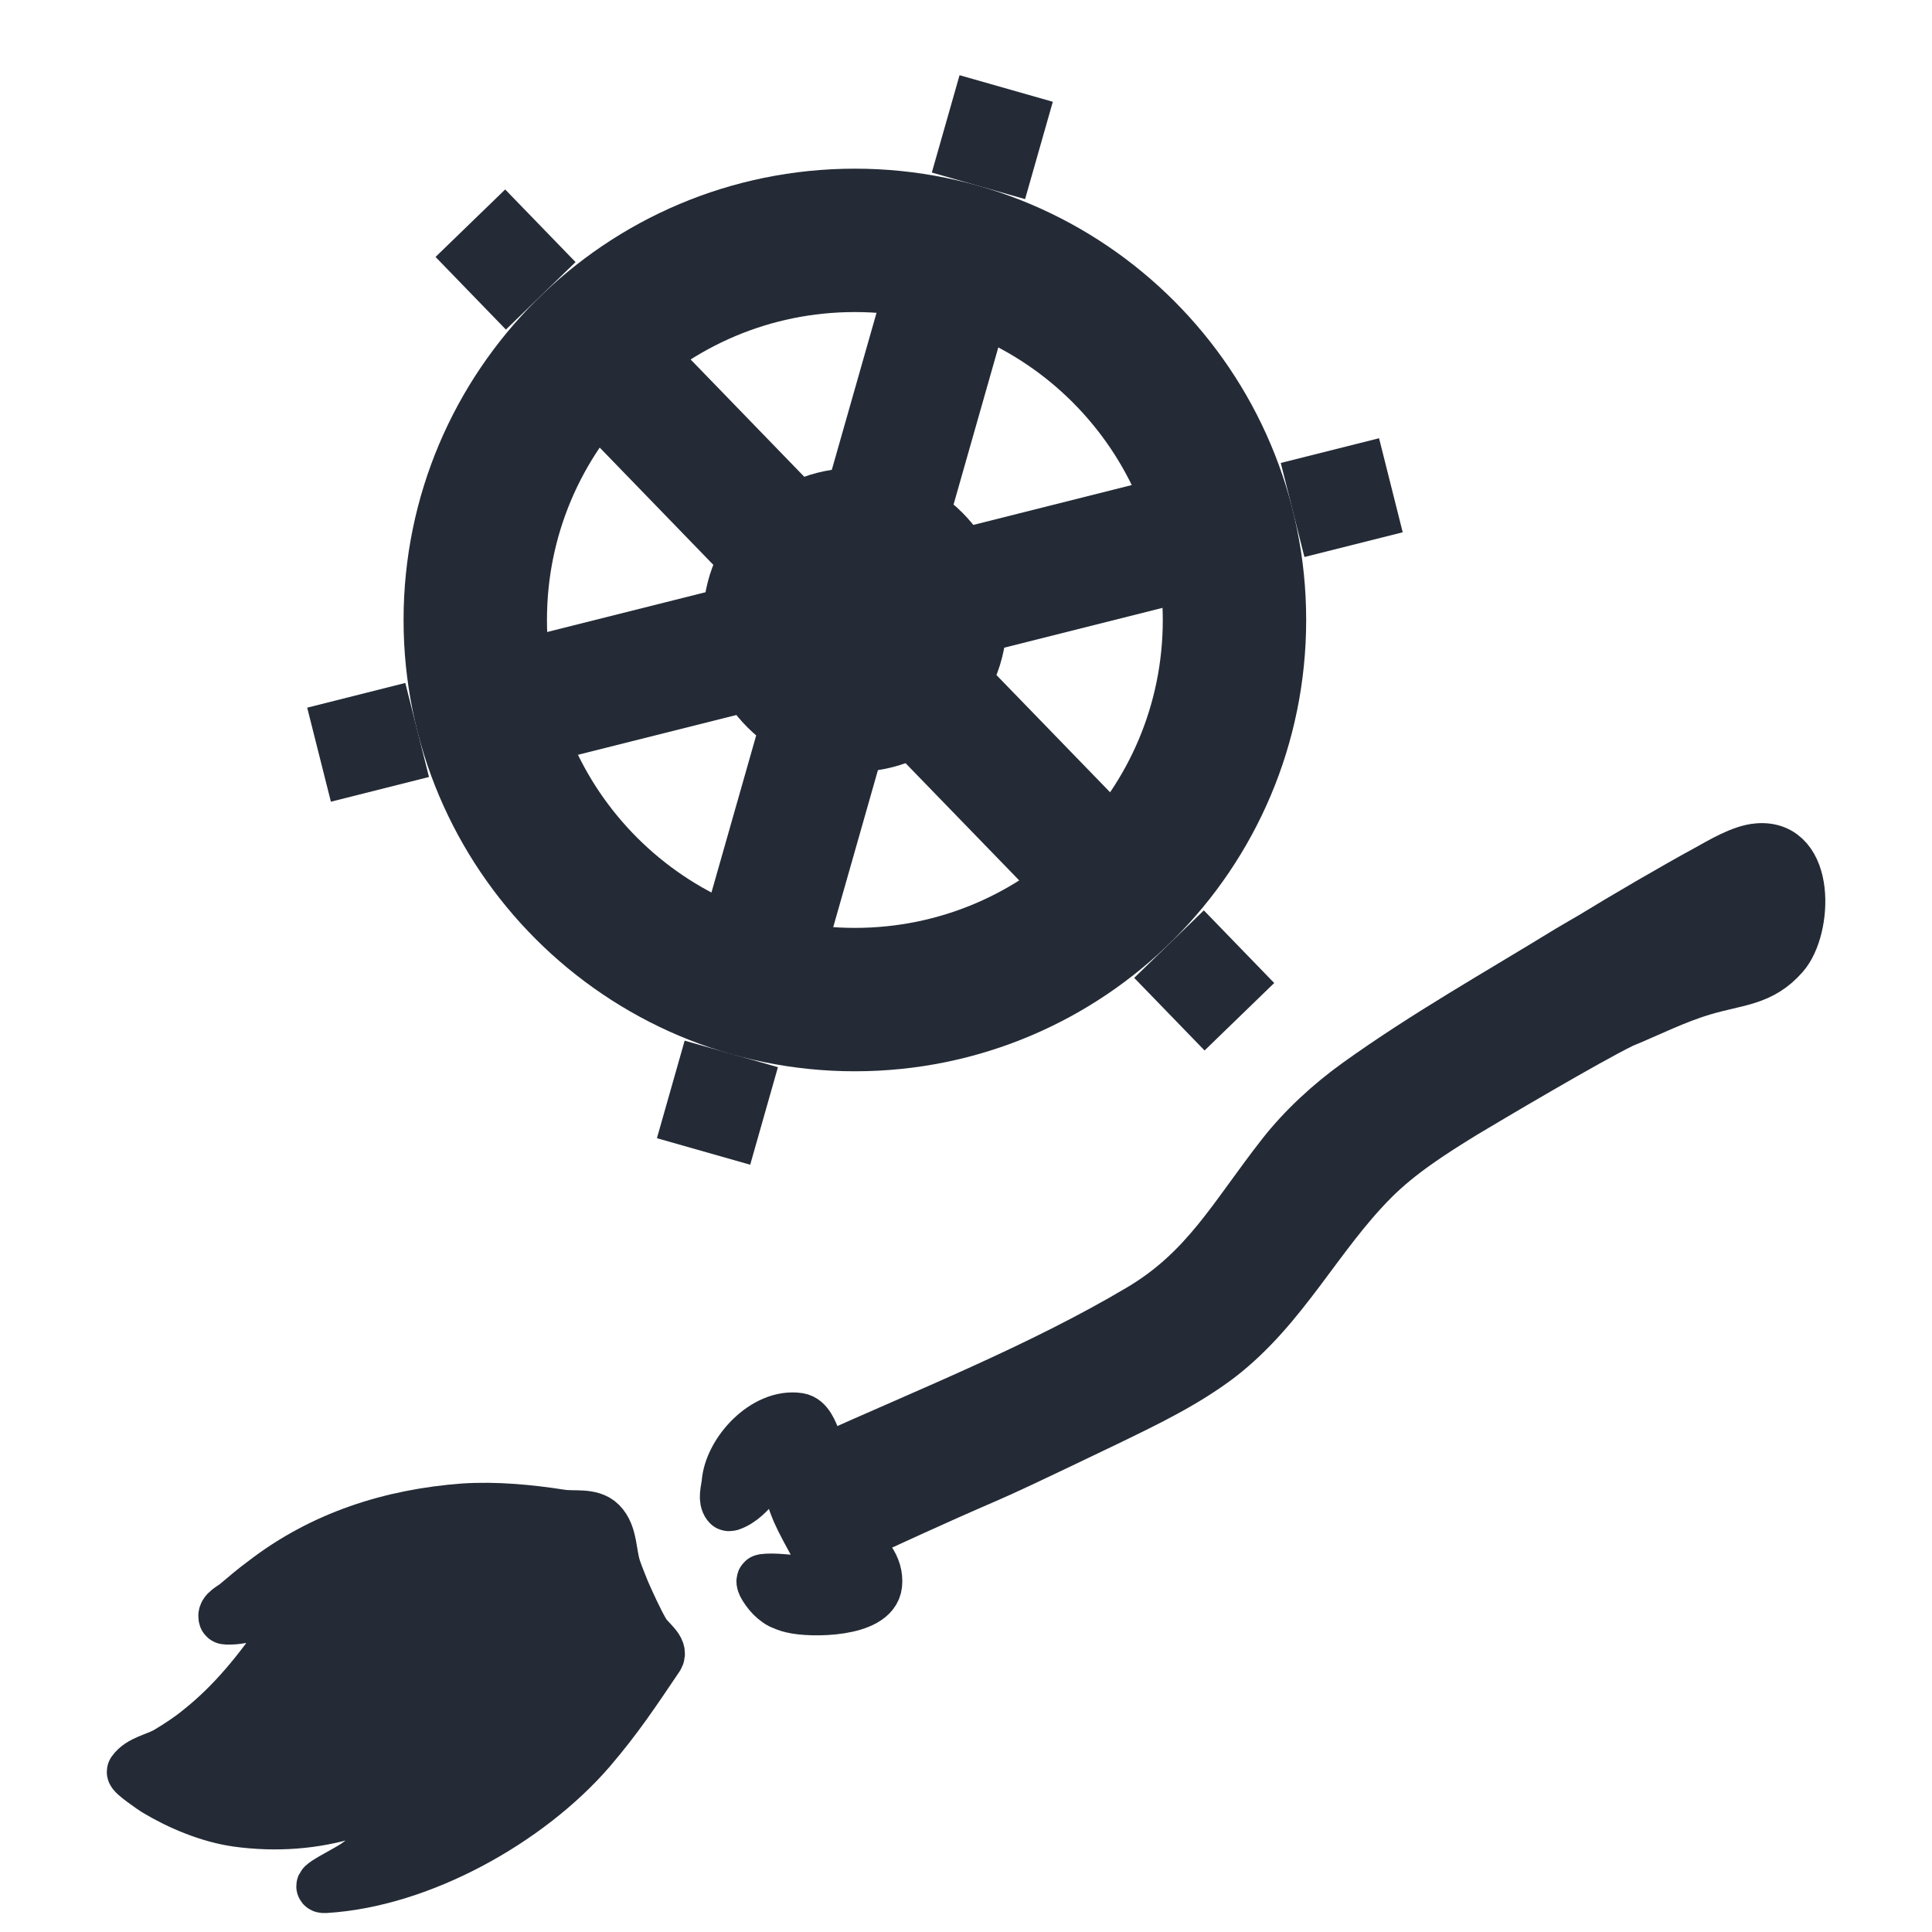
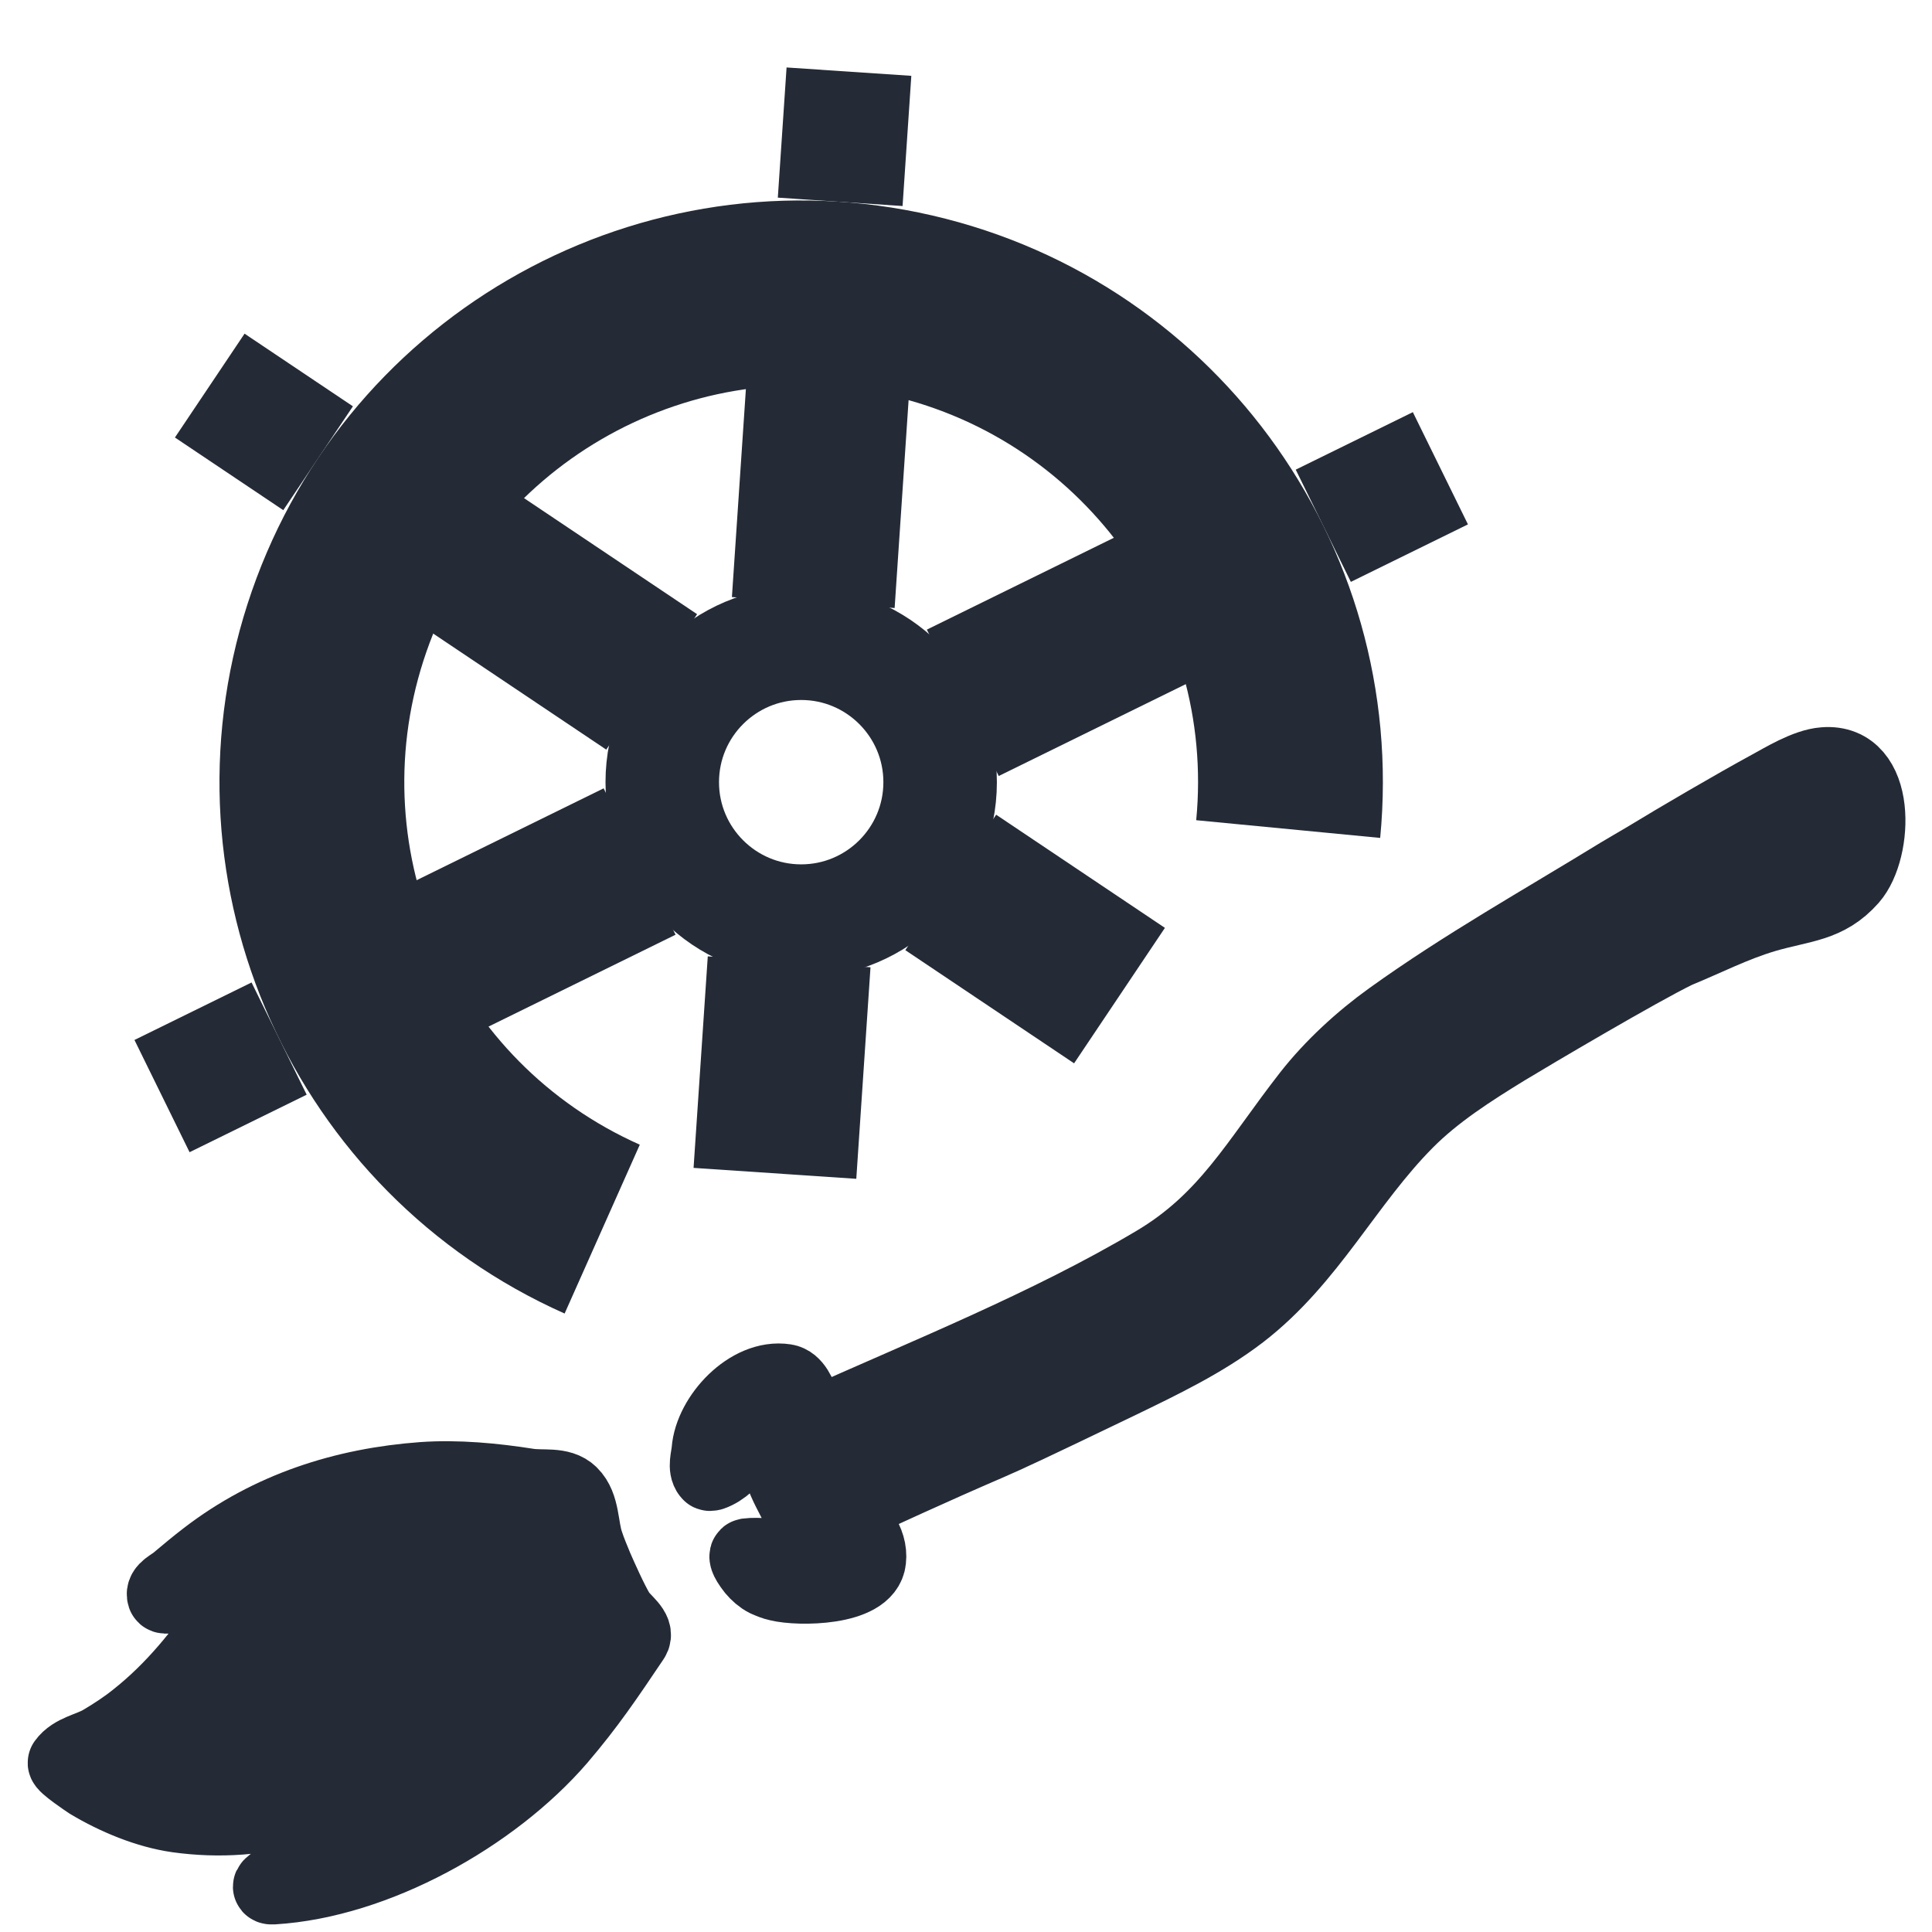
<svg xmlns="http://www.w3.org/2000/svg" viewBox="0 0 1024 1024" role="img" aria-labelledby="logo-small-title">
  <style>
    .ink   { fill: #242B36 }
    .ink-s { stroke: #242B36 }
  </style>
-   <g class="ink-s" stroke="#242B36" stroke-linecap="butt" fill="none">
-     <g stroke-width="76">
-       <circle cx="453.1" cy="328.6" r="201.2" />
-     </g>
-     <g stroke-width="67.1">
-       <path d="M453.1 328.6 L398 522.1" />
-       <path d="M453.1 328.6 L258 377.6" />
-       <path d="M453.1 328.6 L313.1 184.1" />
-       <path d="M453.1 328.6 L508.2 135.1" />
-       <path d="M453.1 328.6 L648.3 279.5" />
-       <path d="M453.1 328.6 L593.2 473.1" />
-     </g>
-     <g stroke-width="51.4">
-       <path d="M387.6 558.6 L372.9 610.3" />
-       <path d="M221.1 386.9 L169.1 400" />
-       <path d="M286.6 156.8 L249.3 118.3" />
-       <path d="M518.6 98.5 L533.3 46.9" />
-       <path d="M685.1 270.3 L737.2 257.2" />
-       <path d="M619.6 500.4 L656.9 538.9" />
-     </g>
+   <g id="mascot-helm">
+     <path id="helm-rim" class="ink-s" fill="none" stroke="#242B36" stroke-width="97.96" stroke-linecap="butt" stroke-linejoin="round" d="M319.18,651.46C198.2,597.59 137.25,461.22 177.81,335.16C218.36,209.09 347.4,133.84 477.09,160.62C606.78,187.4 695.46,307.6 682.77,439.42" />
+     <path id="helm-ray-1" class="ink-s" fill="none" stroke="#242B36" stroke-width="86.44" stroke-linecap="butt" stroke-linejoin="round" d="M418.26,509.78C418.26,509.78 410.73,621.9 410.73,621.9" />
+     <path id="helm-ray-2" class="ink-s" fill="none" stroke="#242B36" stroke-width="86.44" stroke-linecap="butt" stroke-linejoin="round" d="M339,456.63C339,456.63 191.9,528.88 191.9,528.88" />
+     <path id="helm-ray-3" class="ink-s" fill="none" stroke="#242B36" stroke-width="86.44" stroke-linecap="butt" stroke-linejoin="round" d="M345.4,361.42C345.4,361.42 209.28,270.15 209.28,270.15" />
+     <path id="helm-ray-4" class="ink-s" fill="none" stroke="#242B36" stroke-width="86.44" stroke-linecap="butt" stroke-linejoin="round" d="M431.05,319.36C431.05,319.36 442.04,155.85 442.04,155.85" />
+     <path id="helm-ray-5" class="ink-s" fill="none" stroke="#242B36" stroke-width="86.44" stroke-linecap="butt" stroke-linejoin="round" d="M510.31,372.5C510.31,372.5 657.41,300.26 657.41,300.26" />
+     <path id="helm-ray-6" class="ink-s" fill="none" stroke="#242B36" stroke-width="86.44" stroke-linecap="butt" stroke-linejoin="round" d="M503.91,467.71C503.91,467.71 593.36,527.69 593.36,527.69" />
+     <path id="helm-peg-1" class="ink-s" fill="none" stroke="#242B36" stroke-width="66.27" stroke-linecap="butt" stroke-linejoin="round" d="M147.94,550.47C147.94,550.47 85.87,580.95 85.87,580.95" />
+     <path id="helm-peg-2" class="ink-s" fill="none" stroke="#242B36" stroke-width="66.27" stroke-linecap="butt" stroke-linejoin="round" d="M168.6,242.88C168.6,242.88 111.17,204.37 111.17,204.37" />
+     <path id="helm-peg-3" class="ink-s" fill="none" stroke="#242B36" stroke-width="66.27" stroke-linecap="butt" stroke-linejoin="round" d="M445.32,106.98C445.32,106.98 449.96,37.98 449.96,37.98" />
+     <path id="helm-peg-4" class="ink-s" fill="none" stroke="#242B36" stroke-width="66.27" stroke-linecap="butt" stroke-linejoin="round" d="M701.37,278.67C701.37,278.67 763.44,248.19 763.44,248.19" />
+     <path id="helm-hub" class="ink-s" fill="none" stroke="#242B36" stroke-width="60.16" stroke-linecap="butt" stroke-linejoin="round" d="M424.65,340.93C465.29,340.93 498.29,373.93 498.29,414.57C498.29,455.21 465.29,488.21 424.65,488.21C384.01,488.21 351.01,455.21 351.01,414.57C351.01,373.93 384.01,340.93 424.65,340.93Z" />
  </g>
-   <circle class="ink" fill="#242B36" cx="453.1" cy="328.6" r="80.5" />
-   <g class="ink ink-s" fill="#242B36" stroke="#242B36" stroke-width="27.7" stroke-linejoin="round">
-     <path d="M245.9,800.1C207.2,803 170.8,814.6 139.8,838.6C134.9,842.2 130.3,846.1 125.7,850C123.3,852.2 118,854.2 119.1,857.4C119.2,857.7 119.6,857.8 119.9,857.8C131,858.3 141.8,852.5 152.6,849.8C155.2,849.2 160.4,846.5 160.5,849.2C161.1,855.9 154.2,861.1 150.5,866.7C137.5,885.6 123.8,902.8 105.8,917.1C100.3,921.6 94.6,925.3 88.4,929C82.4,932.4 74.4,933.5 70.5,939C69.7,940.1 81.4,948 82.5,948.7C95.3,956.4 110.9,962.9 125.7,965C146.1,967.8 166.7,966.4 186.4,960.2C194.1,957.8 218.4,945.1 220.3,947.1C222.3,949.4 214,961.8 213.7,962.4C207.4,972.9 198.8,981.7 188.7,988.6C183.2,992.4 165.7,1000.6 172.4,1000.1C222.8,997.1 280,965.1 312.6,927.4C326.9,910.7 336,897 348.6,878.3C351.3,874.3 343.9,869.7 341.4,865.5C337.8,859.6 332.8,848.4 330.6,843.4C329.1,839.5 327.4,835.6 326.1,831.7C323.3,823.7 324.3,813.4 318.3,807.4C313.2,802.3 304.3,804.4 297.3,803.3C280.6,800.7 262.8,799 245.9,800.1Z" />
-     <path d="M859.7,541.7C841.5,550.5 787.5,582.5 775.7,589.6C758.8,600 741.5,611 727.4,625.2C697.8,655 680.1,692.7 646.2,718.9C628.1,732.7 607,742.8 586.6,752.7C496,796.2 551.3,768.9 452.8,814.2C448.2,816.3 457.9,822.9 460.7,827C463.4,830.8 464.8,835.3 464.3,839.8C462.8,854 429.9,854.2 419.8,851.7C417.8,851.3 415.8,850.4 413.9,849.6C411.6,848.4 409.5,846.5 407.8,844.5C403.5,839.1 403.9,837.6 404.6,837.5C416.1,836 432.7,842.4 439.2,832.9C439.8,831.9 427.6,811.8 423,801.4C419.8,793.9 419.3,790.9 417.3,781.5C416.7,779.2 416.6,776.8 416.1,774.5C415.9,773.9 415.7,772.6 415.1,772.9C404.2,778.7 398.5,793.7 387.1,797.6C386.7,797.7 386.2,797.8 386,797.5C383.7,794.6 385.3,789.9 385.7,786.2C386.9,769.7 405.6,749.4 423.3,752.1C432.3,753.5 433.2,775.7 437.3,773.9C492.1,749.2 551.8,725.5 604.2,694.4C639.7,673.4 654.1,645.1 679.8,612.3C690.8,598.2 705.2,585 719.7,574.6C755.6,548.8 794.1,527.2 831.7,504.1C833.6,503 842.4,497.8 844.2,496.8C859.8,487.2 888.4,470.5 905.2,461.4C911.6,457.9 923.1,450.8 931.9,450.2C959.1,448 957.4,492.1 945,506.1C933.2,519.5 921.3,518.9 902.9,524.3C887.7,528.8 874.3,535.7 859.7,541.7Z" />
+   <g id="brand-broom">
+     <path id="broom-bristles" class="ink ink-s" fill="#242B36" stroke="#242B36" stroke-width="39.18" stroke-linecap="butt" stroke-linejoin="round" d="M224.24,783.87C182.29,786.93 142.97,799.55 109.32,825.46C104.1,829.45 99.1,833.64 94.09,837.85C91.48,840.24 85.8,842.4 86.93,845.82C87.04,846.15 87.5,846.26 87.84,846.26C99.89,846.84 111.49,840.58 123.19,837.63C126.03,836.94 131.71,834.11 131.83,836.94C132.4,844.23 125,849.91 120.91,855.93C106.93,876.39 92.04,895.03 72.61,910.49C66.58,915.38 60.44,919.35 53.75,923.33C47.26,927.09 38.63,928.22 34.3,934.24C33.51,935.38 46.13,943.9 47.37,944.7C61.24,953 78.06,960.05 94.09,962.32C116.14,965.38 138.53,963.91 159.79,957.2C168.2,954.59 194.46,940.84 196.5,942.99C198.67,945.49 189.68,958.91 189.35,959.48C182.52,970.85 173.2,980.39 162.29,987.89C156.39,991.98 137.41,1000.86 144.68,1000.4C199.24,997.1 261.18,962.43 296.42,921.62C311.88,903.55 321.77,888.78 335.4,868.54C338.36,864.12 330.3,859.23 327.56,854.68C323.7,848.2 318.36,836.15 315.97,830.69C314.26,826.49 312.44,822.28 311.08,818.08C308.02,809.33 309.15,798.18 302.56,791.71C297.1,786.25 287.43,788.52 279.83,787.27C261.75,784.43 242.54,782.61 224.24,783.87Z" />
+     <path id="broom-handle" class="ink ink-s" fill="#242B36" stroke="#242B36" stroke-width="39.18" stroke-linecap="butt" stroke-linejoin="round" d="M888.73,504.13C868.95,513.68 810.53,548.23 797.8,555.97C779.5,567.22 760.74,579.15 745.51,594.5C713.46,626.77 694.25,667.59 657.53,695.89C637.98,710.89 615.14,721.8 593.08,732.49C495,779.66 554.89,750.1 448.16,799.09C443.27,801.36 453.74,808.53 456.8,812.96C459.64,817.05 461.23,821.95 460.66,826.83C459.07,842.17 423.38,842.4 412.47,839.67C410.31,839.22 408.16,838.31 406.1,837.4C403.6,836.15 401.33,834.11 399.51,831.94C394.86,826.04 395.31,824.45 395.99,824.33C408.49,822.74 426.45,829.67 433.5,819.33C434.18,818.3 420.88,796.48 415.99,785.23C412.47,777.16 411.9,773.87 409.75,763.75C409.17,761.25 409.06,758.63 408.49,756.13C408.26,755.45 408.04,754.09 407.36,754.42C395.65,760.68 389.39,776.93 377.12,781.14C376.67,781.25 376.09,781.37 375.88,781.02C373.37,777.84 375.18,772.84 375.53,768.75C376.89,750.9 397.13,728.97 416.22,731.92C426,733.39 427.02,757.38 431.45,755.45C490.79,728.74 555.35,703.05 612.06,669.4C650.49,646.67 666.17,616.09 693.91,580.51C705.84,565.28 721.41,550.97 737.1,539.71C775.97,511.75 817.69,488.44 858.38,463.44C860.42,462.19 869.98,456.62 871.91,455.48C888.84,445.14 919.76,427.06 937.95,417.18C944.88,413.43 957.38,405.7 966.82,405.02C996.25,402.63 994.44,450.37 981.03,465.6C968.29,480.03 955.34,479.47 935.45,485.26C918.97,490.15 904.53,497.65 888.73,504.13Z" />
  </g>
</svg>
